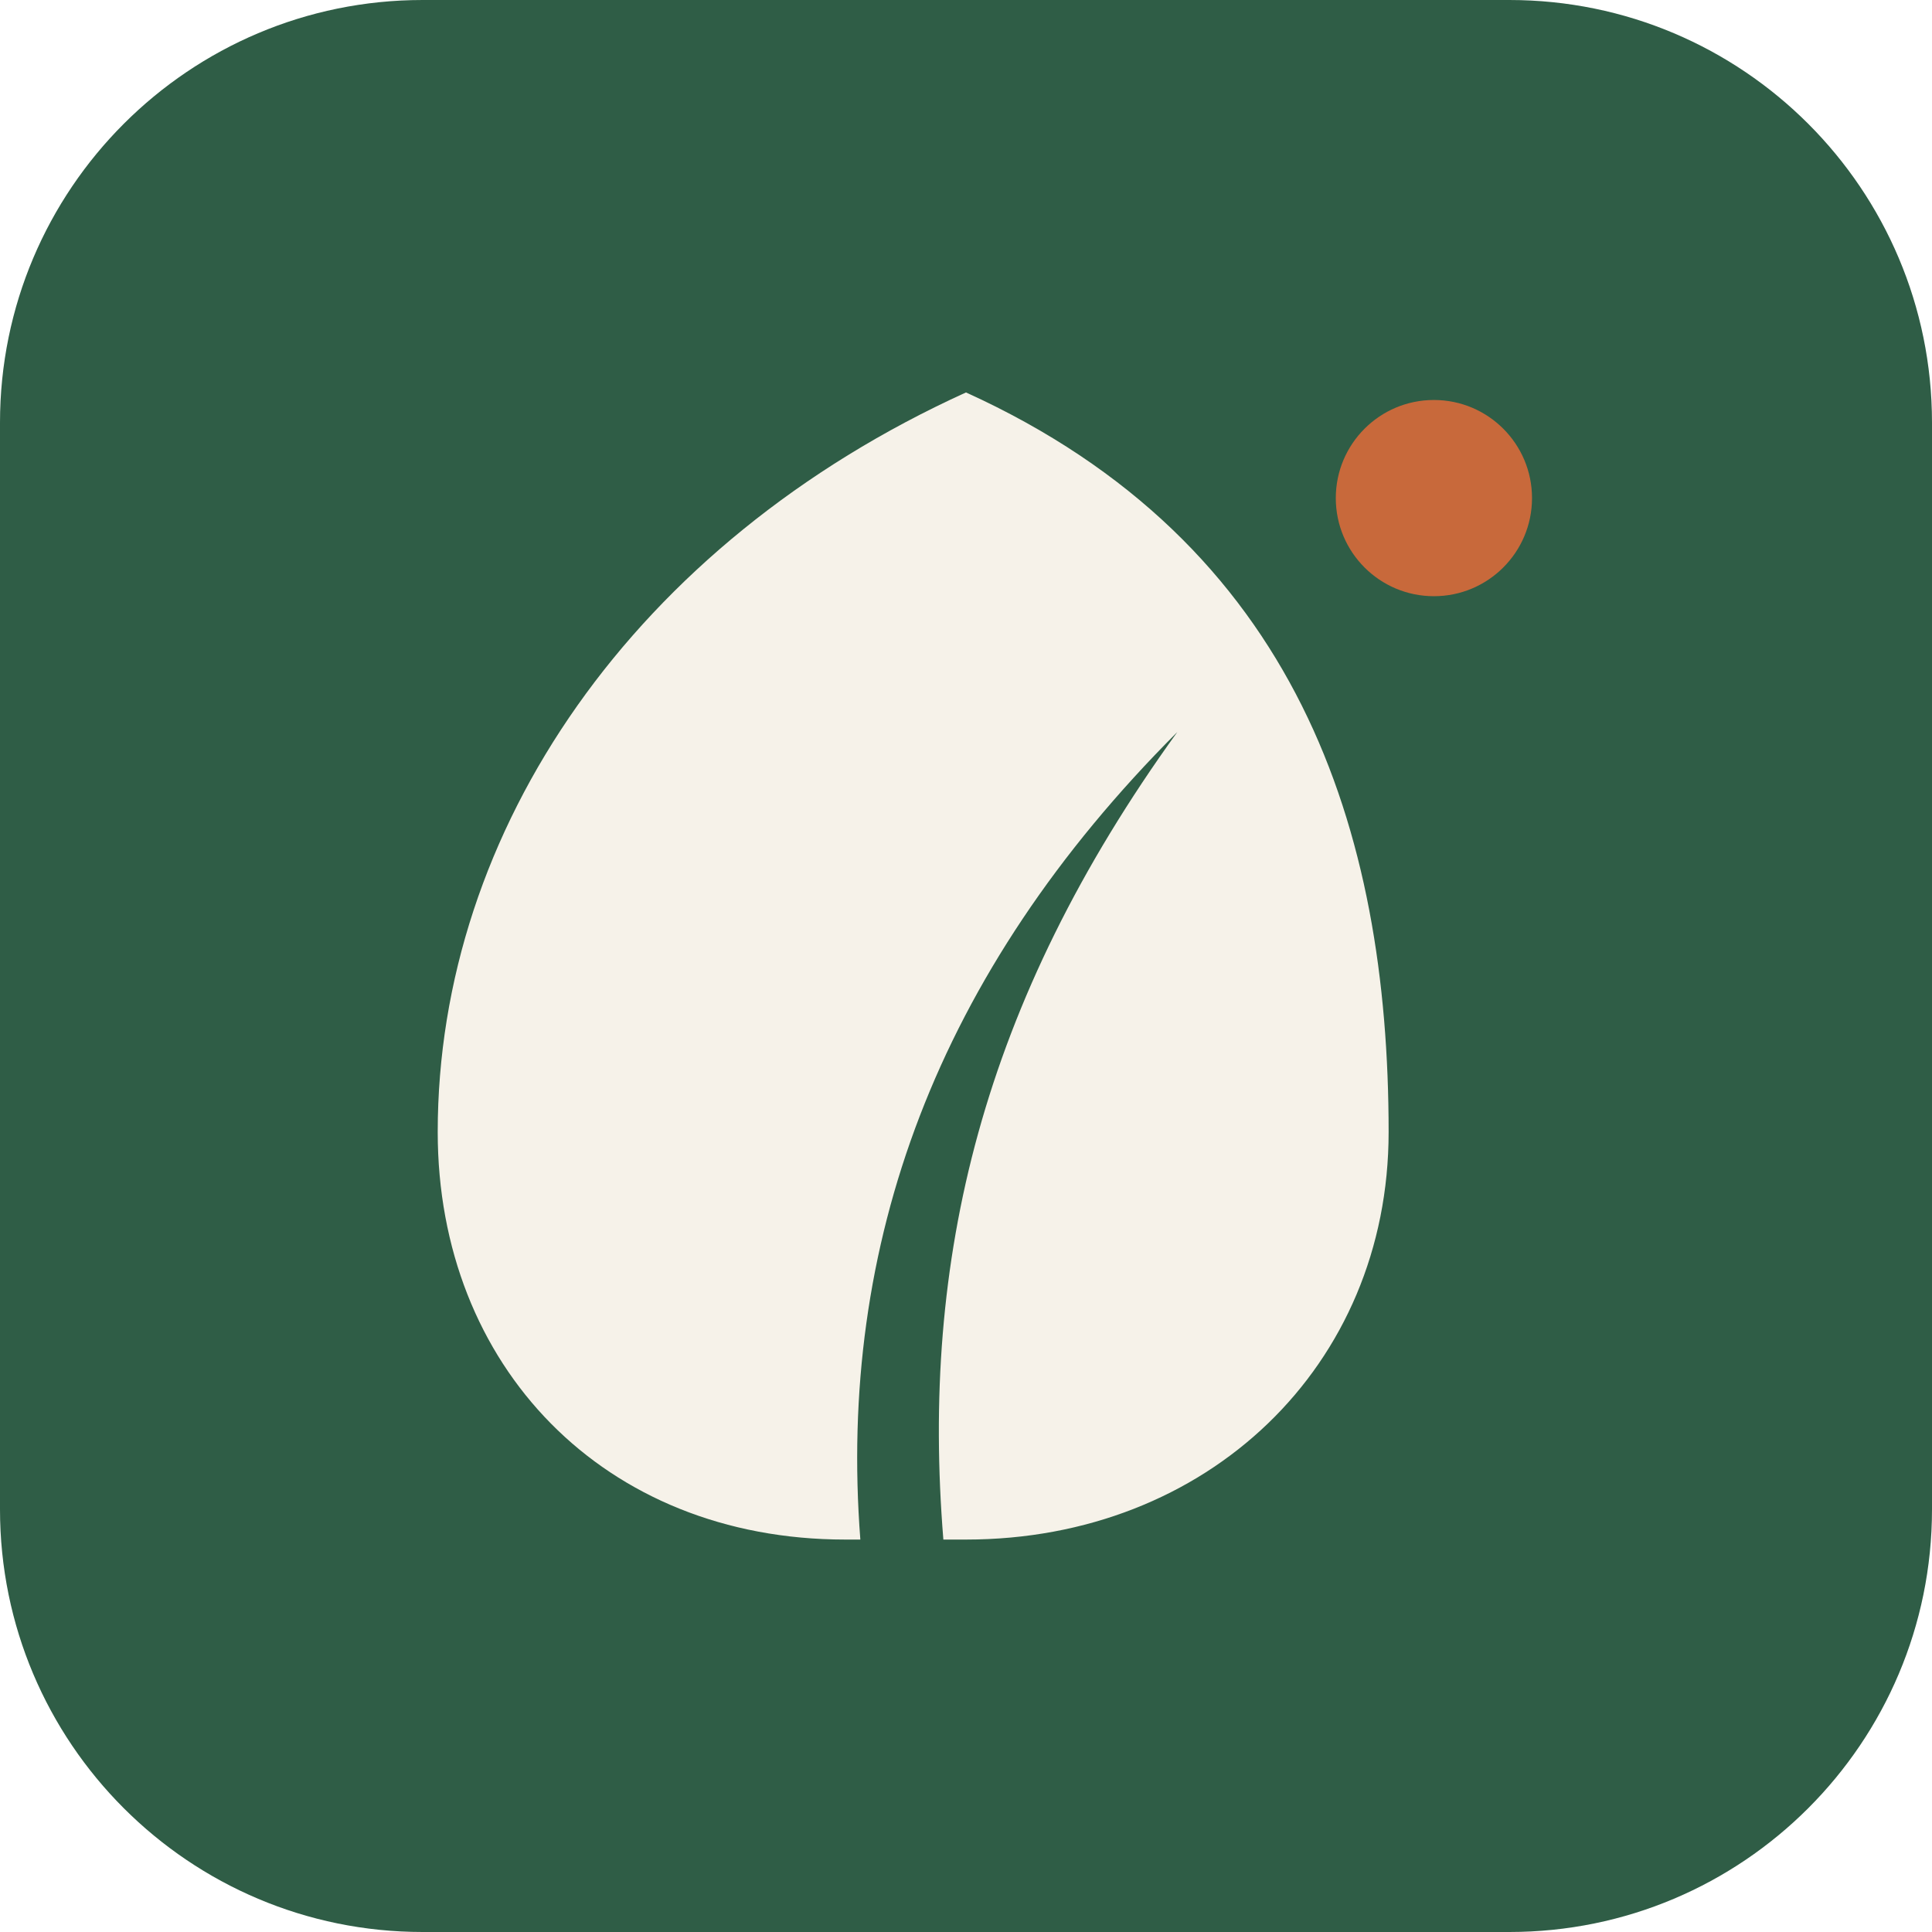
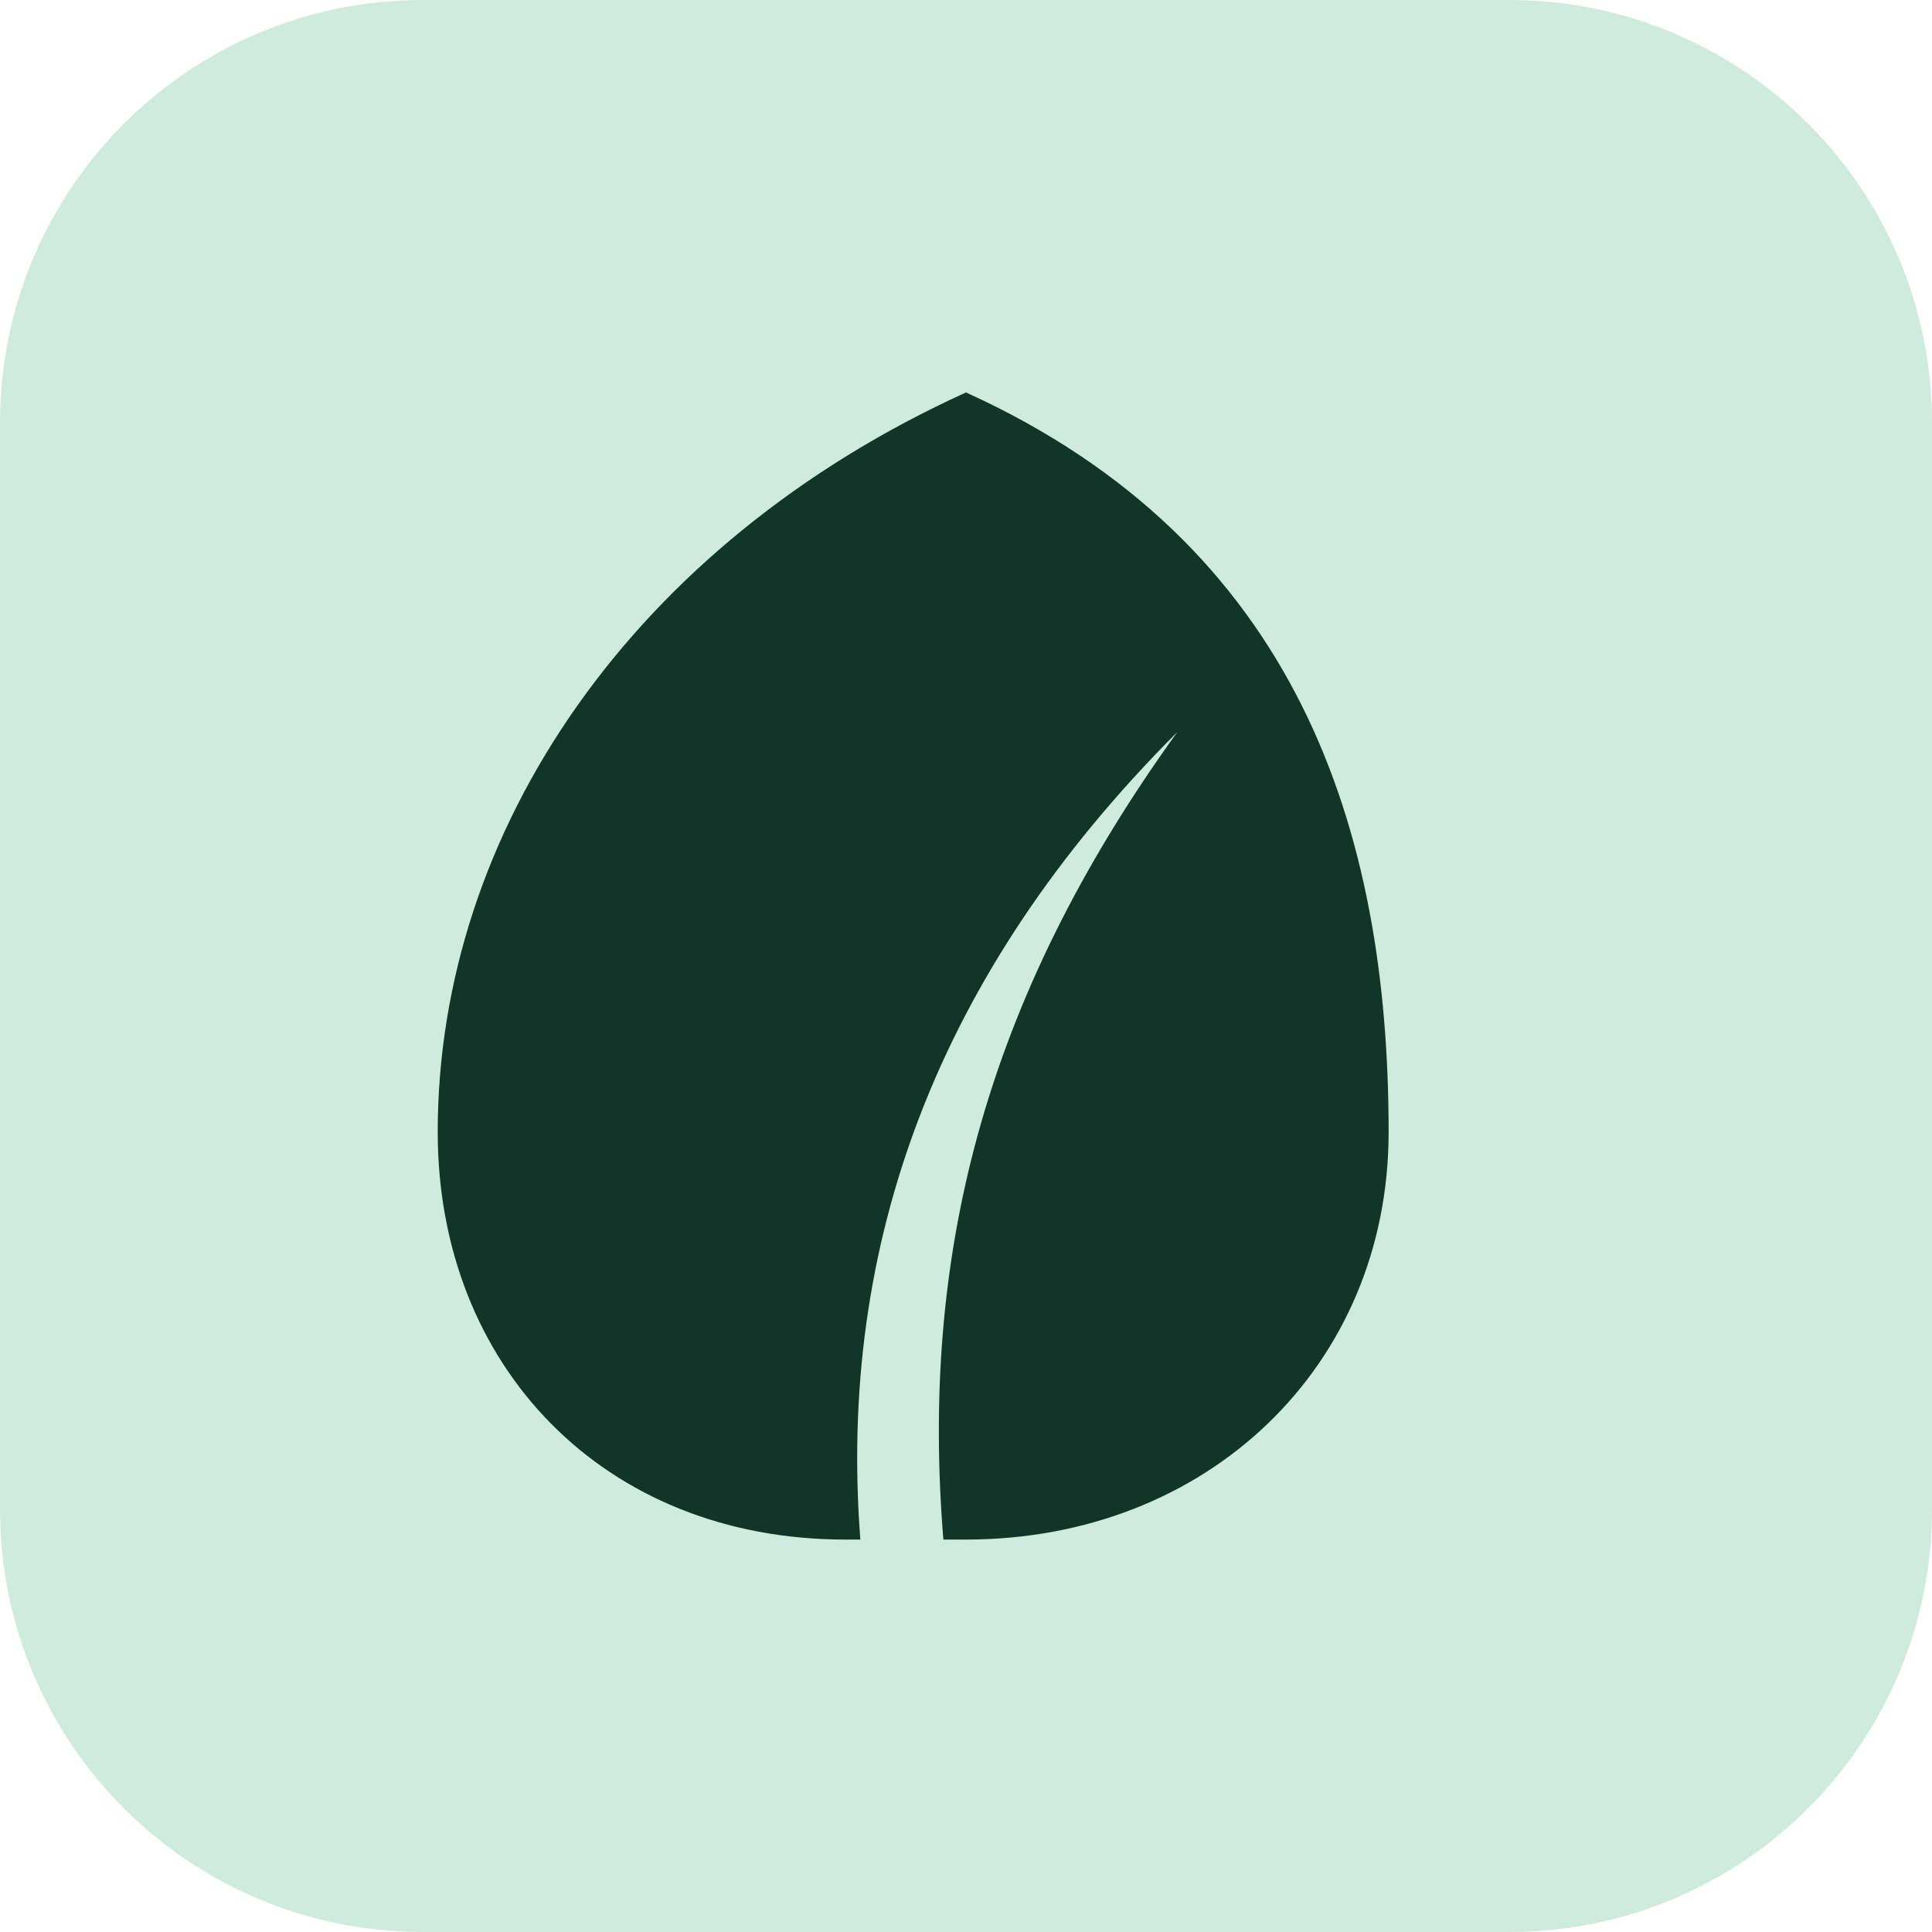
<svg xmlns="http://www.w3.org/2000/svg" viewBox="0 0 512 512">
-   <rect width="512" height="512" rx="112" fill="#2f5d46" />
-   <path d="M256 104c-88 40-140 116-140 196 0 62 44 108 108 108h4c-6-78 20-150 84-214-52 72-68 140-62 214h6c64 0 112-46 112-108 0-80-24-156-112-196z" fill="#f6f2e9" />
-   <circle cx="380" cy="132" r="26" fill="#c8693b" />
+   <rect width="512" height="512" rx="112" fill="#CFEBDD" />
+   <path d="M256 104c-88 40-140 116-140 196 0 62 44 108 108 108h4c-6-78 20-150 84-214-52 72-68 140-62 214h6c64 0 112-46 112-108 0-80-24-156-112-196z" fill="#12352A" />
</svg>
